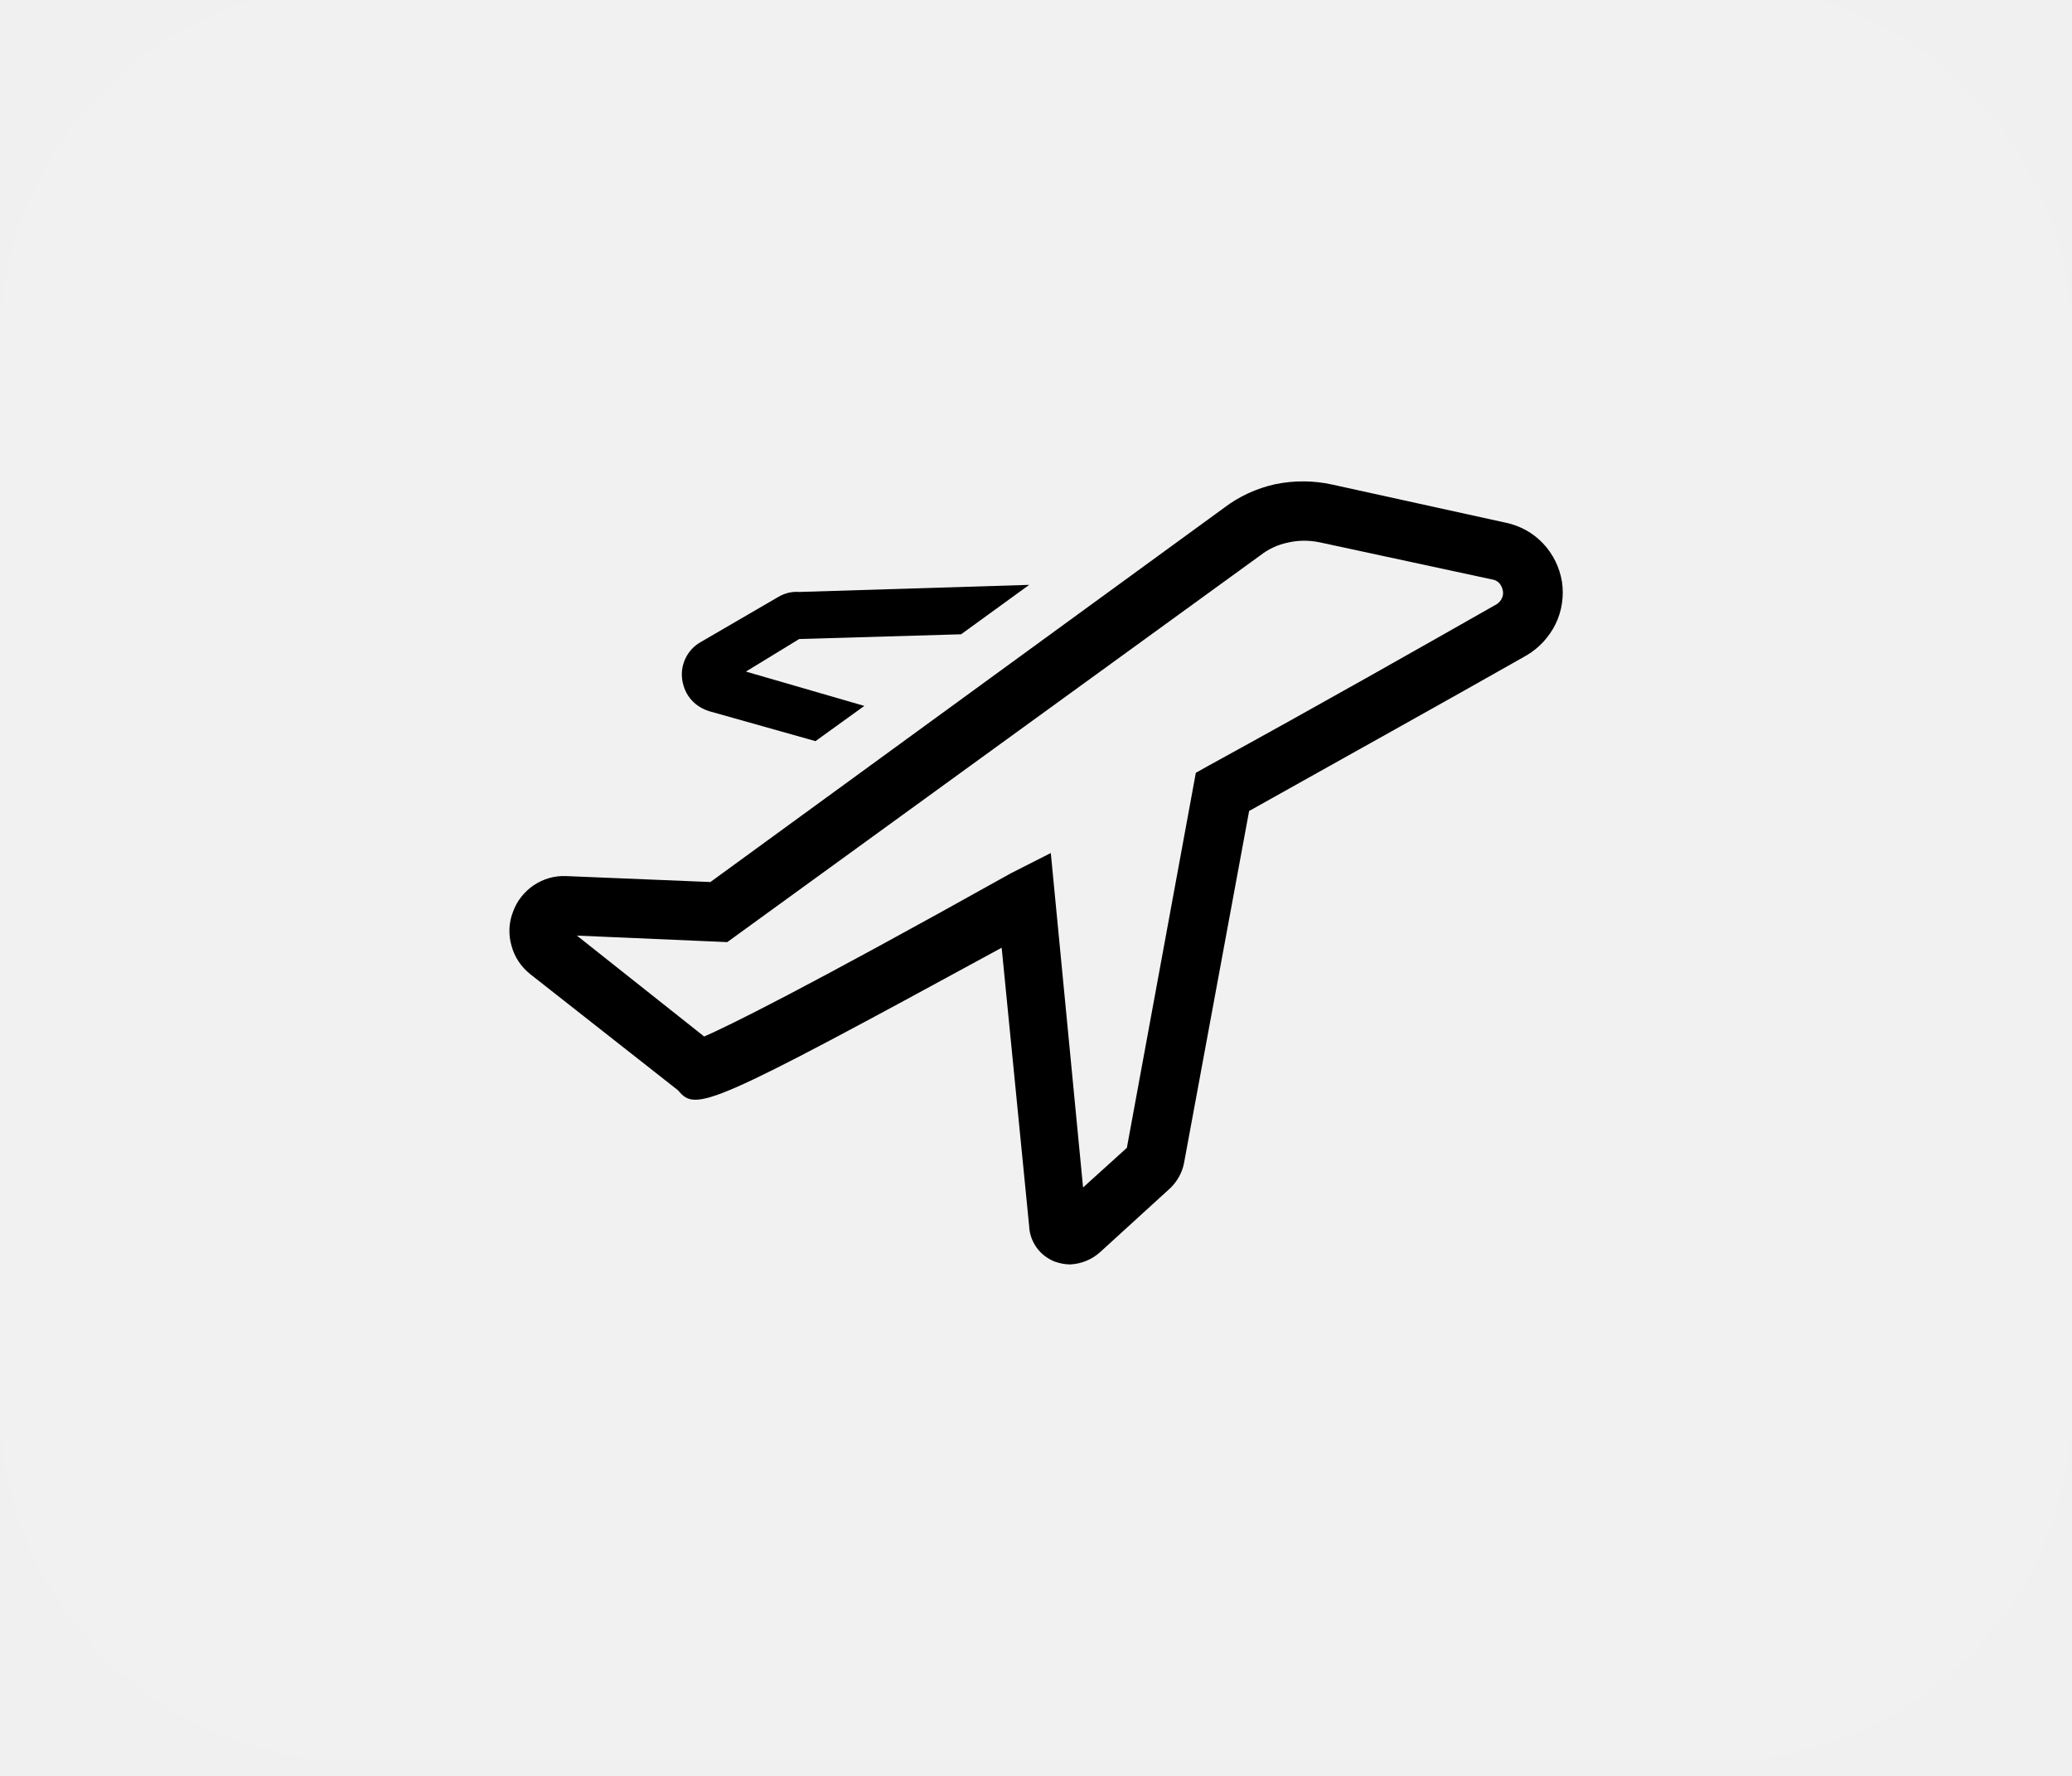
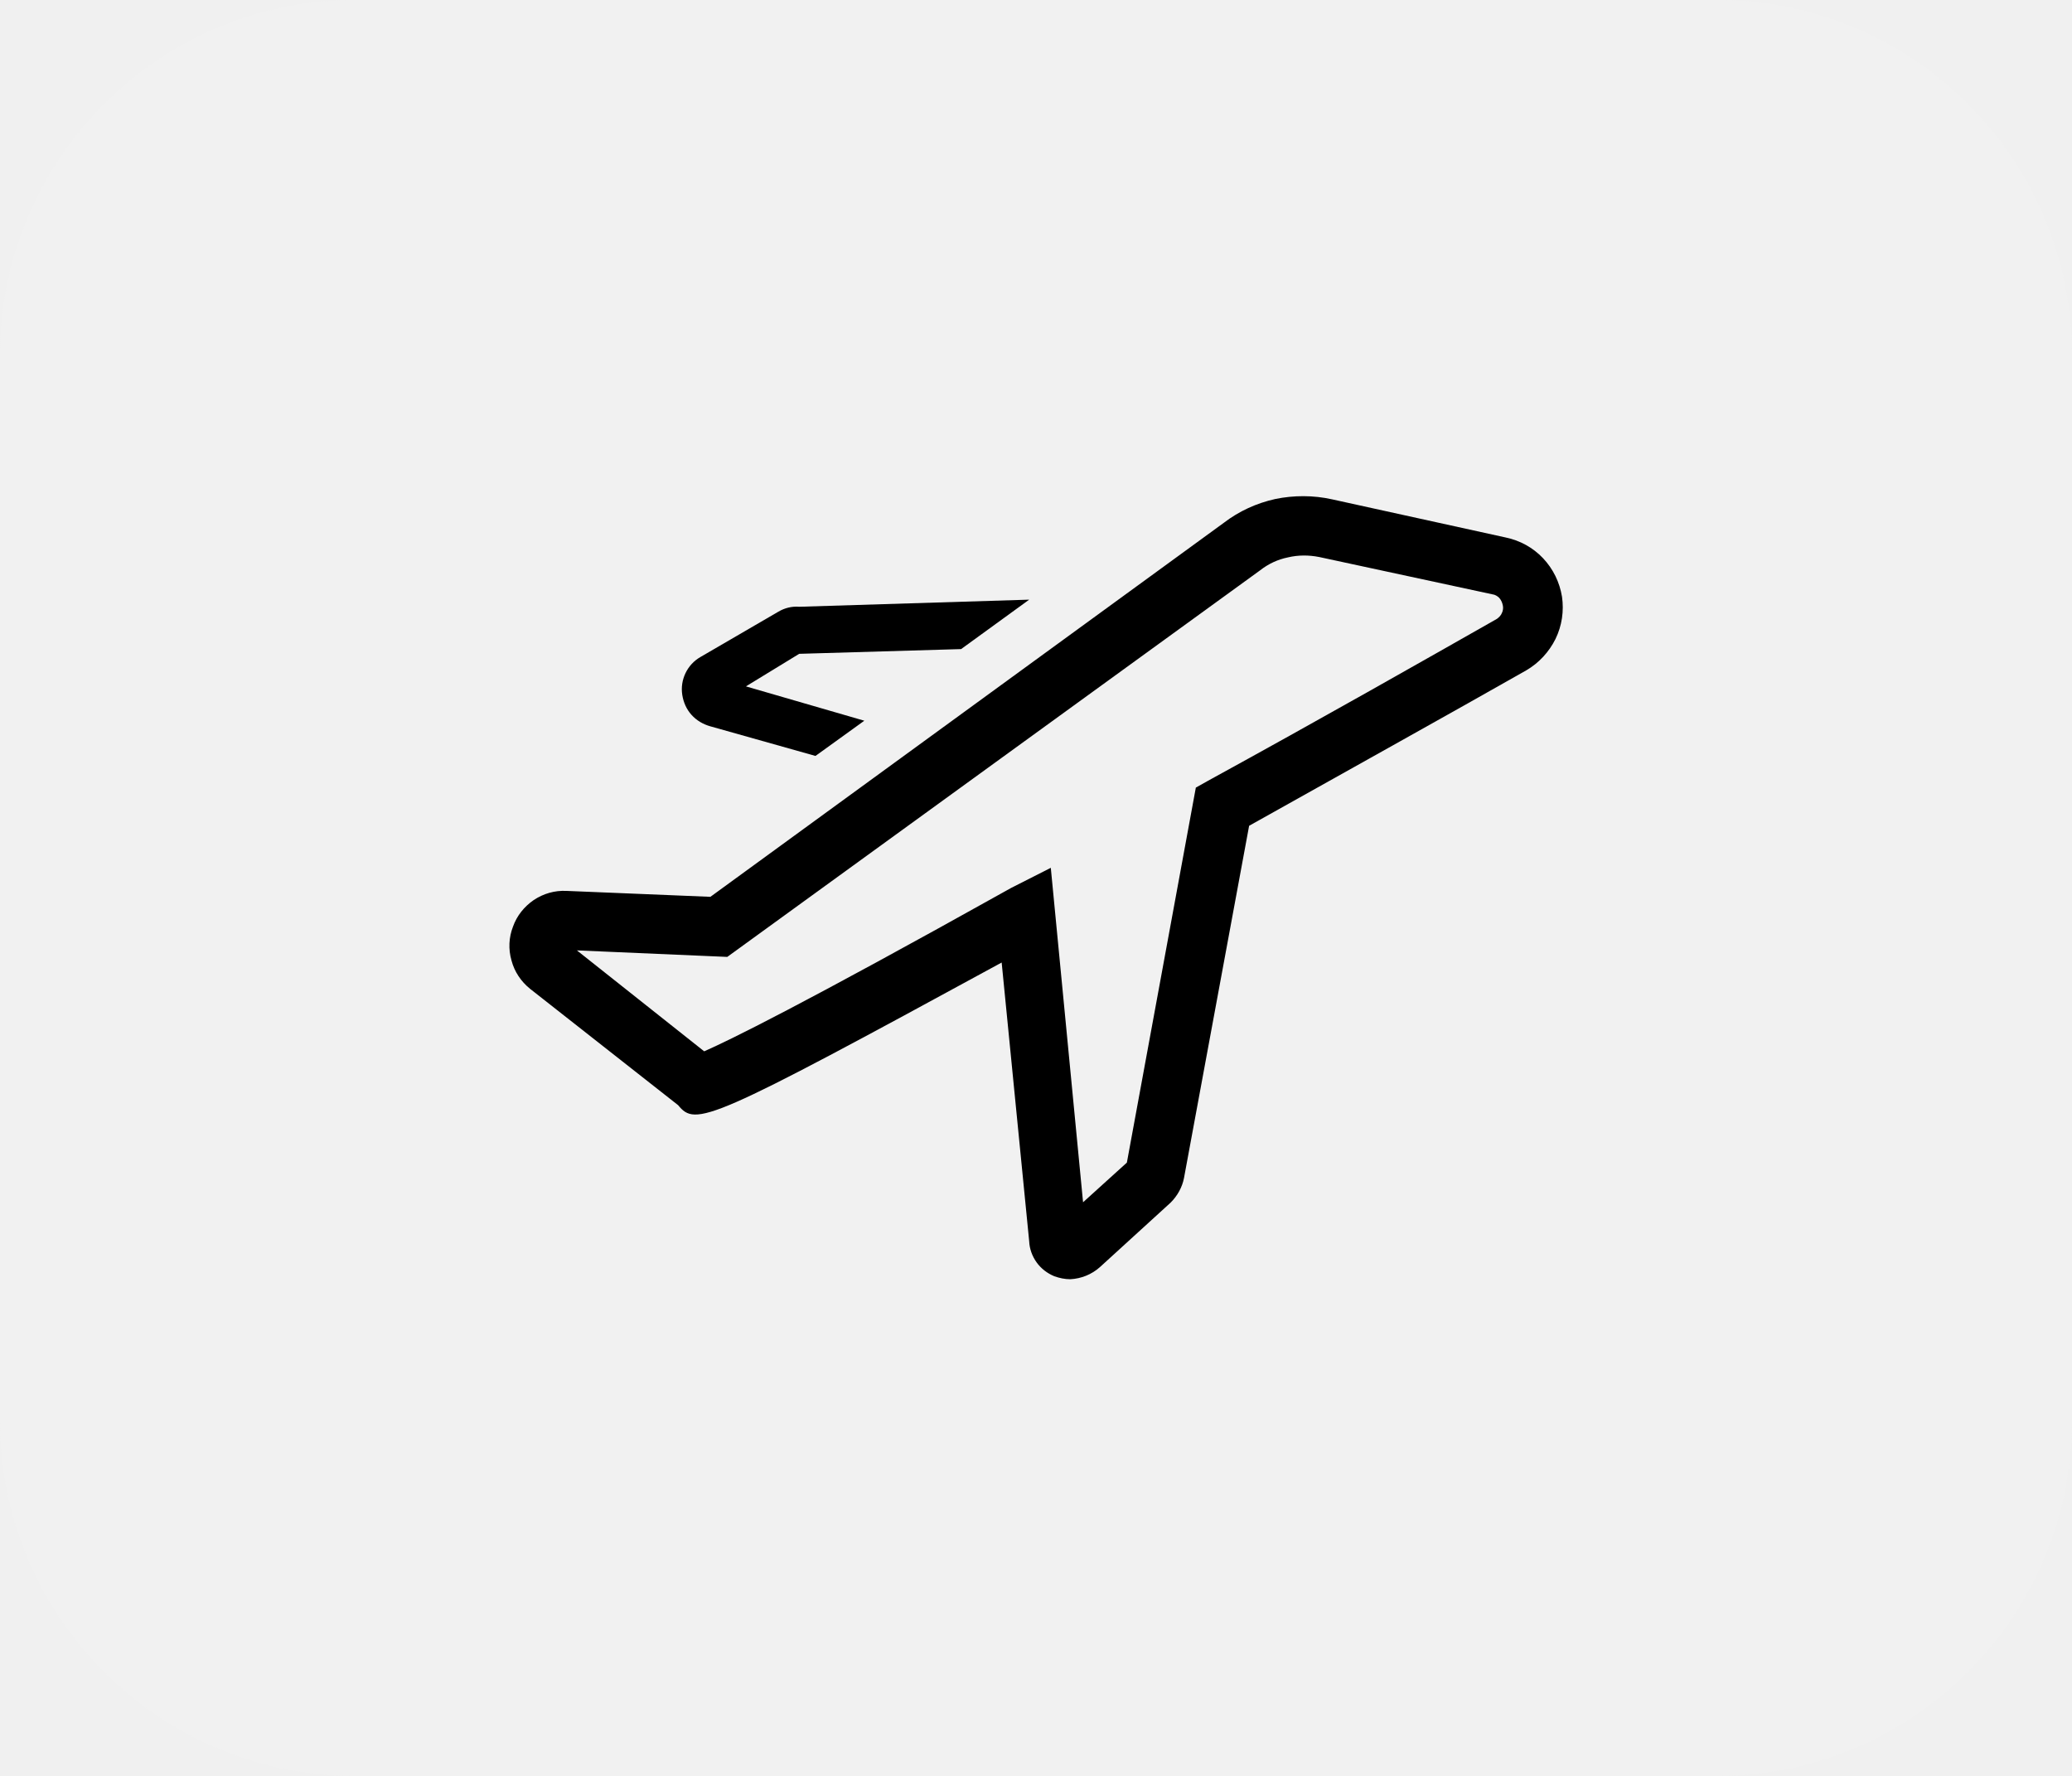
<svg xmlns="http://www.w3.org/2000/svg" width="70" height="60" viewBox="0 0 70 60" fill="none">
  <defs>
    <clipPath id="clip22_4875">
-       <rect id="clarity:airplane-line" rx="12" width="70" height="60" transform="translate(0 -0.5)" fill="white" fill-opacity="0" />
+       <rect id="clarity:airplane-line" rx="12" width="70" height="60" fill="white" fill-opacity="0" />
    </clipPath>
  </defs>
-   <rect id="clarity:airplane-line" rx="12" width="70" height="60" transform="translate(0 -0.5)" fill="#F1F1F1" fill-opacity="1" />
+   <rect id="clarity:airplane-line" rx="12" width="70" height="60" fill="#F1F1F1" fill-opacity="1" />
  <g clip-path="url(#clip22_4875)">
-     <path id="Vector" d="M52.77 19.66C52.69 19.17 52.47 18.72 52.13 18.36C51.79 18 51.35 17.76 50.87 17.66L45 16.37C44.37 16.23 43.71 16.23 43.08 16.36C42.45 16.5 41.86 16.77 41.35 17.16L24 29.8L19.14 29.6C18.74 29.58 18.36 29.69 18.03 29.91C17.71 30.13 17.46 30.44 17.33 30.81C17.19 31.17 17.17 31.57 17.28 31.95C17.38 32.33 17.6 32.66 17.91 32.91L22.91 36.84C23.51 37.57 23.91 37.43 33.84 32.02L34.77 41.44C34.78 41.69 34.87 41.94 35.02 42.15C35.17 42.36 35.38 42.52 35.62 42.62C35.79 42.68 35.97 42.72 36.16 42.72C36.53 42.7 36.88 42.56 37.16 42.31L39.55 40.13C39.78 39.9 39.94 39.61 40 39.3L42.2 27.4C45.77 25.4 49.15 23.52 51.56 22.15C51.99 21.9 52.33 21.53 52.55 21.09C52.77 20.64 52.84 20.14 52.77 19.66ZM50.57 20.41C48.07 21.83 44.57 23.82 40.81 25.88L40.4 26.11L38.07 38.78L36.59 40.12L35.5 28.82L34.16 29.5C27 33.5 24.61 34.66 23.79 35.02L19.49 31.61L24.57 31.83L42.57 18.77C42.85 18.55 43.17 18.4 43.52 18.33C43.86 18.25 44.22 18.25 44.57 18.32L50.42 19.58C50.51 19.59 50.59 19.64 50.65 19.7C50.71 19.77 50.75 19.85 50.77 19.95C50.79 20.03 50.78 20.13 50.74 20.21C50.71 20.29 50.64 20.36 50.57 20.41Z" fill="#000000" fill-opacity="1" fill-rule="nonzero" />
-     <path id="Vector" d="M24 24.04L27.55 25.04L29.2 23.85L25.2 22.69L27 21.59L32.47 21.43L34.77 19.76L27 20C26.75 19.98 26.51 20.04 26.29 20.17L23.66 21.7C23.45 21.82 23.27 22.01 23.16 22.24C23.05 22.47 23.01 22.72 23.05 22.98C23.09 23.23 23.19 23.46 23.36 23.65C23.53 23.84 23.75 23.97 24 24.04Z" fill="#000000" fill-opacity="1" fill-rule="nonzero" />
+     <path id="Vector" d="M52.77 20.16C52.69 19.67 52.47 19.22 52.13 18.86C51.79 18.5 51.35 18.26 50.87 18.16L45 16.87C44.37 16.73 43.71 16.73 43.08 16.86C42.45 17 41.86 17.27 41.35 17.66L24 30.3L19.14 30.1C18.74 30.08 18.36 30.19 18.03 30.41C17.71 30.63 17.46 30.94 17.33 31.31C17.19 31.67 17.17 32.07 17.28 32.45C17.38 32.83 17.6 33.16 17.91 33.41L22.91 37.34C23.51 38.07 23.91 37.93 33.84 32.52L34.77 41.94C34.78 42.19 34.87 42.44 35.02 42.65C35.17 42.86 35.38 43.02 35.62 43.12C35.79 43.18 35.97 43.22 36.16 43.22C36.53 43.2 36.88 43.06 37.16 42.81L39.55 40.63C39.78 40.4 39.94 40.11 40 39.8L42.2 27.9C45.77 25.9 49.15 24.02 51.56 22.65C51.99 22.4 52.33 22.03 52.55 21.59C52.77 21.14 52.84 20.64 52.77 20.16ZM50.57 20.91C48.07 22.33 44.57 24.32 40.81 26.38L40.4 26.61L38.07 39.28L36.59 40.62L35.5 29.32L34.16 30C27 34 24.61 35.16 23.79 35.52L19.49 32.11L24.57 32.33L42.57 19.27C42.85 19.05 43.17 18.9 43.52 18.83C43.86 18.75 44.22 18.75 44.57 18.82L50.42 20.08C50.51 20.09 50.59 20.14 50.65 20.2C50.71 20.27 50.75 20.35 50.77 20.45C50.79 20.53 50.78 20.63 50.74 20.71C50.71 20.79 50.64 20.86 50.57 20.91Z" fill="#000000" fill-opacity="1" fill-rule="nonzero" />
+     <path id="Vector" d="M24 24.54L27.55 25.54L29.2 24.35L25.2 23.19L27 22.09L32.47 21.93L34.77 20.26L27 20.5C26.75 20.48 26.51 20.54 26.29 20.67L23.66 22.2C23.45 22.32 23.27 22.51 23.16 22.74C23.05 22.97 23.01 23.22 23.05 23.48C23.09 23.73 23.19 23.96 23.36 24.15C23.53 24.34 23.75 24.47 24 24.54Z" fill="#000000" fill-opacity="1" fill-rule="nonzero" />
  </g>
</svg>
